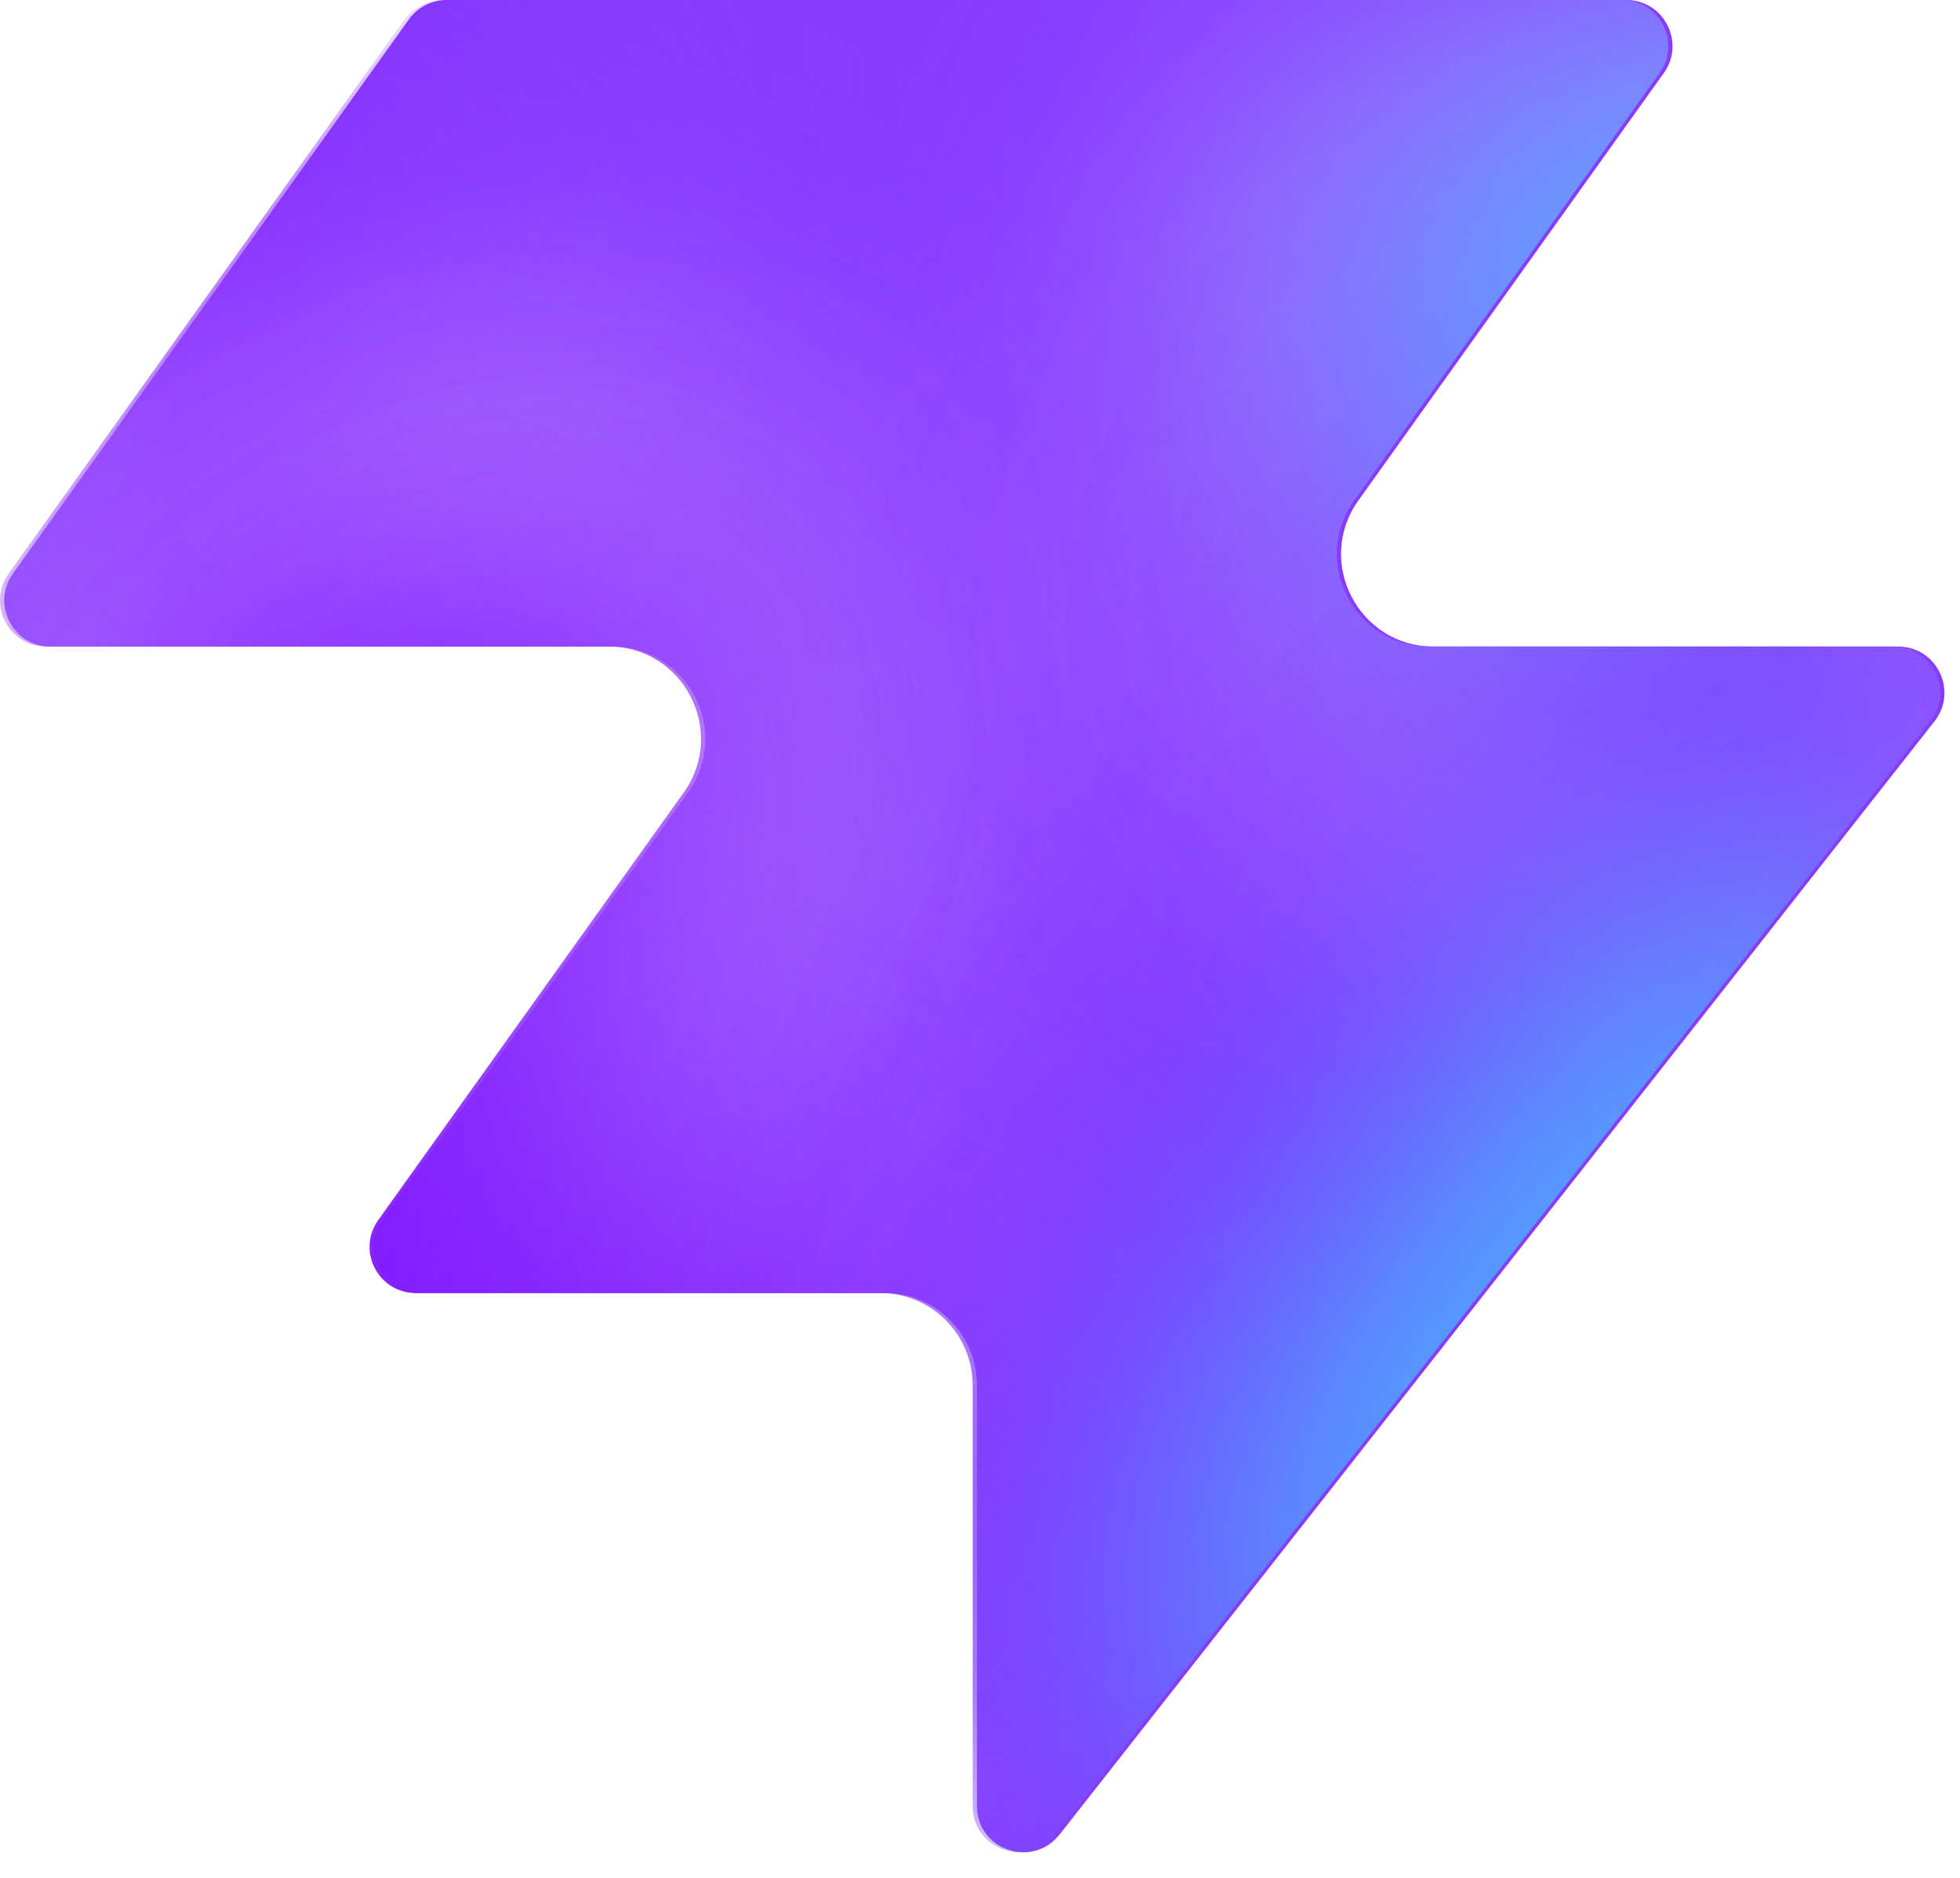
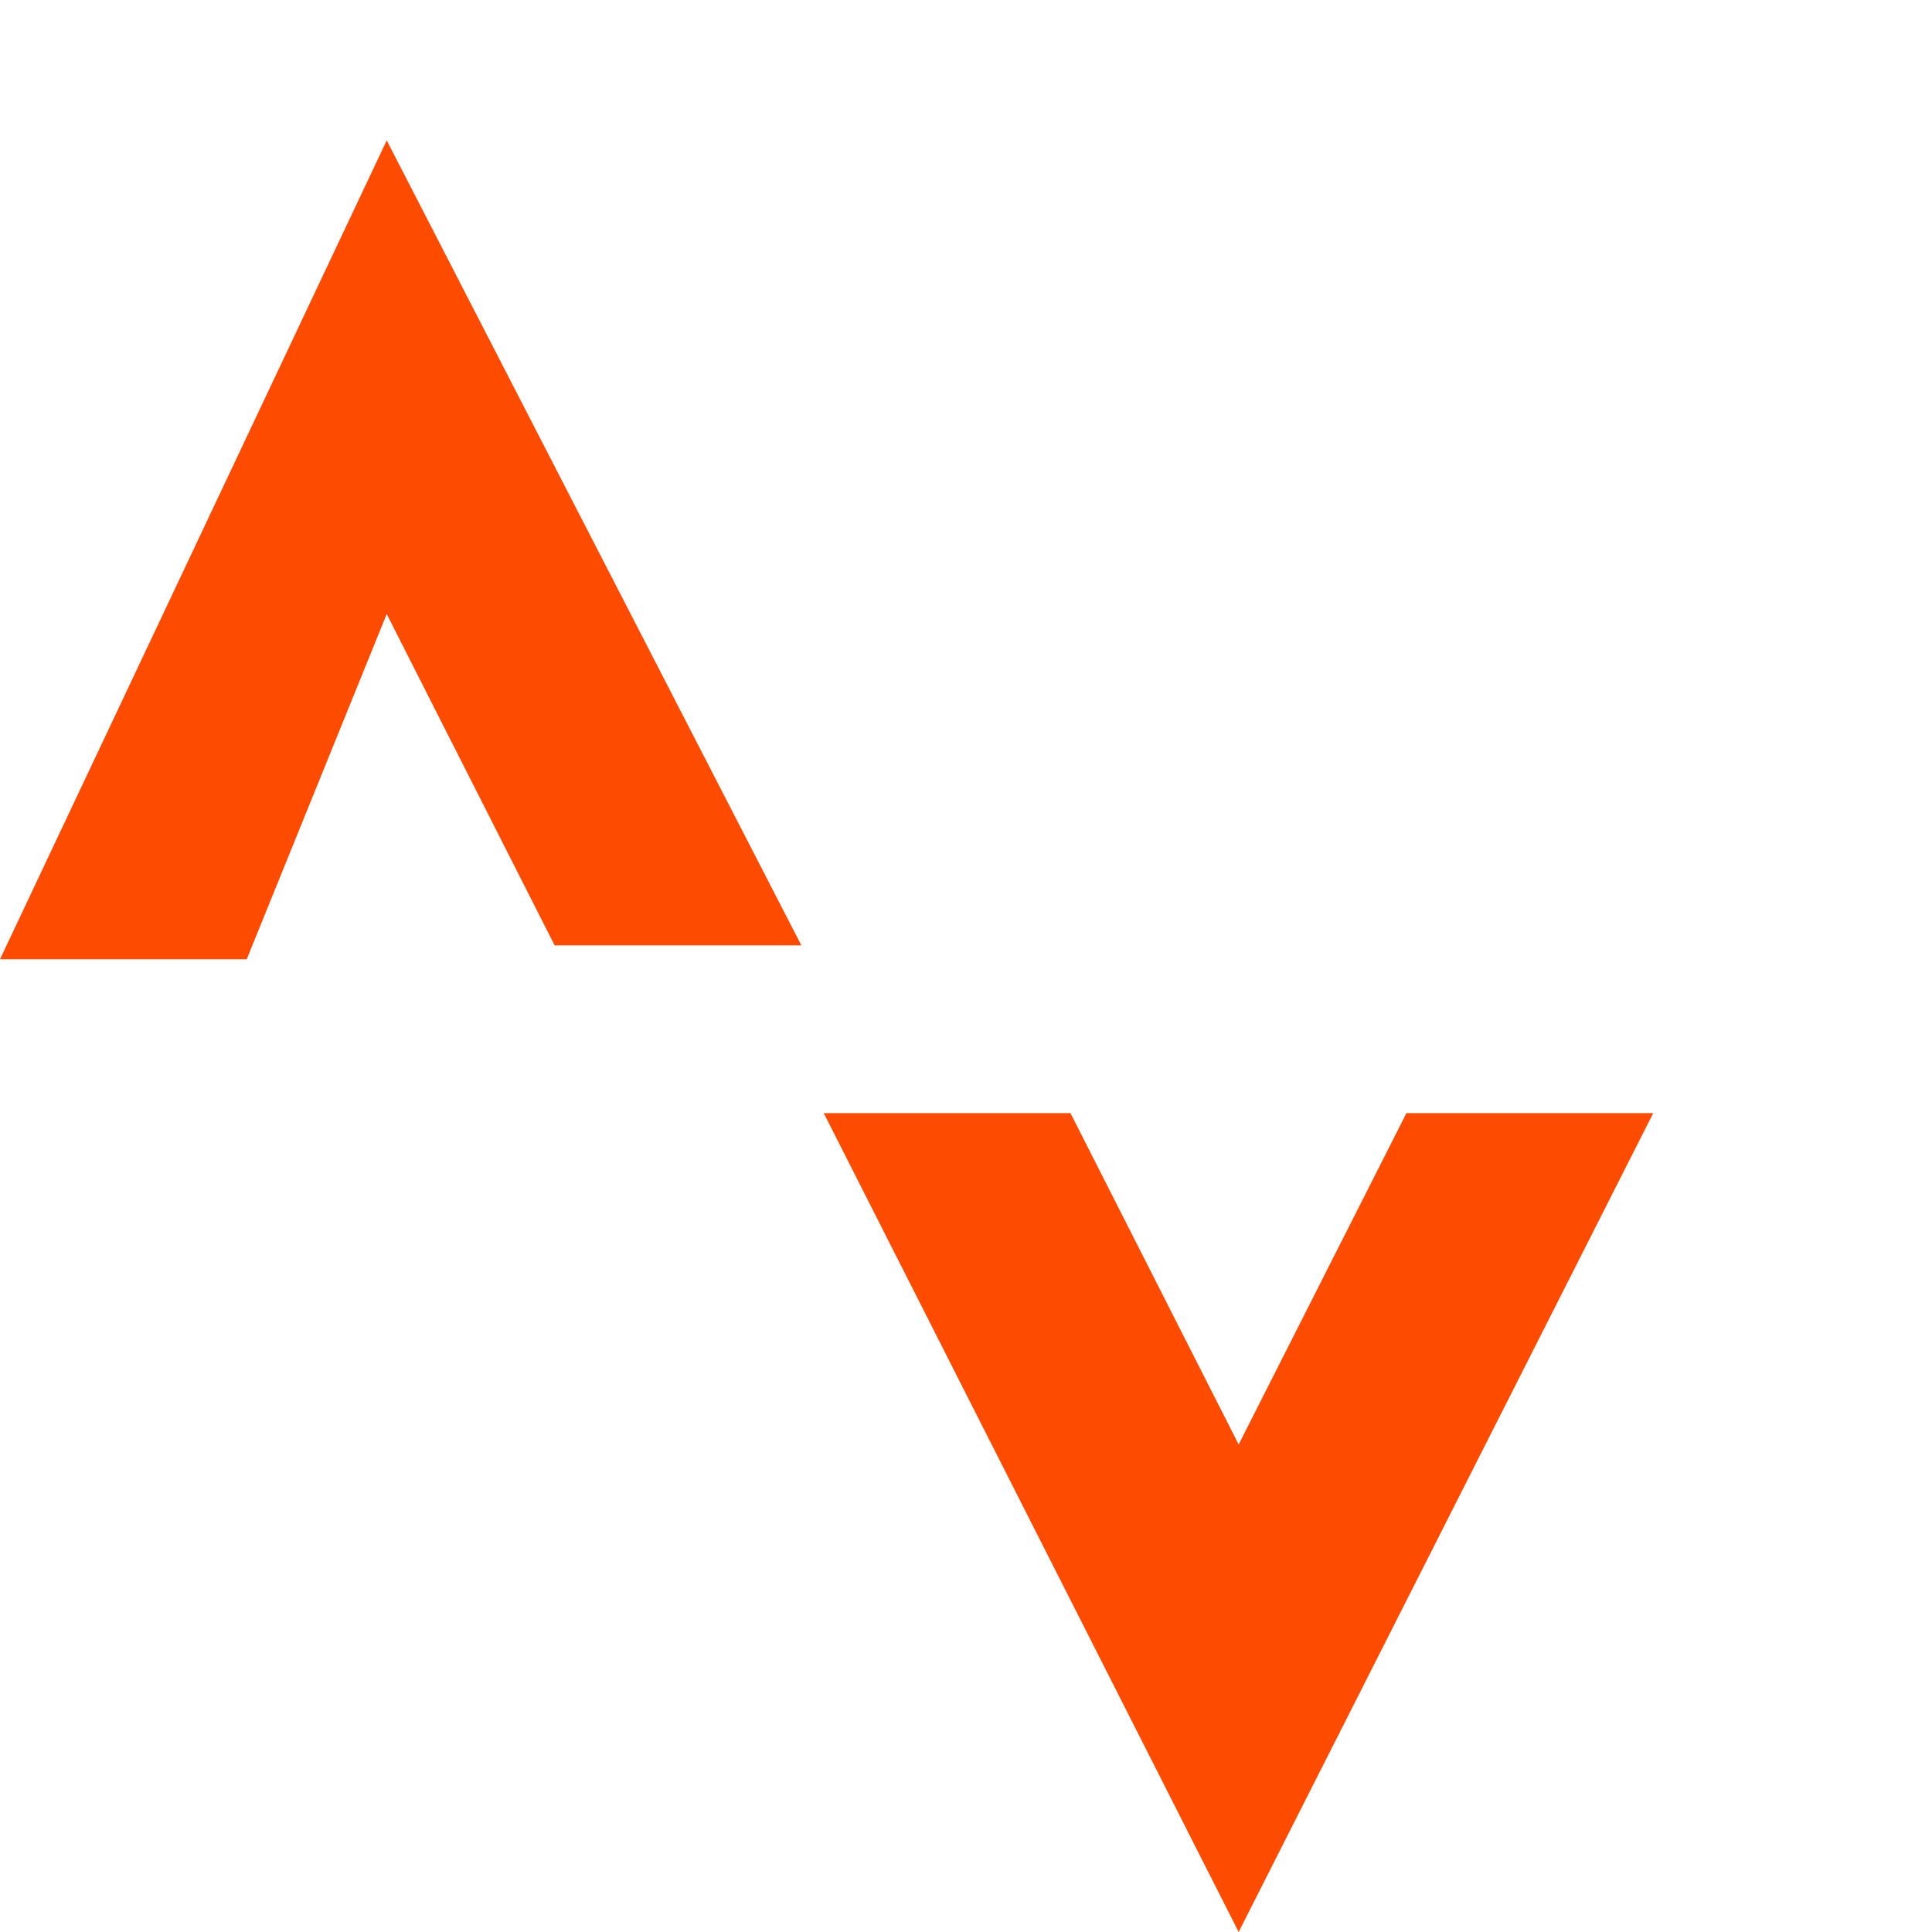
- <svg xmlns="http://www.w3.org/2000/svg" width="48" height="46" fill="none" viewBox="0 0 48 46">
-   <path fill="#863bff" d="M25.946 44.938c-.664.845-2.021.375-2.021-.698V33.937a2.26 2.26 0 0 0-2.262-2.262H10.287c-.92 0-1.456-1.04-.92-1.788l7.48-10.471c1.07-1.497 0-3.578-1.842-3.578H1.237c-.92 0-1.456-1.04-.92-1.788L10.013.474c.214-.297.556-.474.92-.474h28.894c.92 0 1.456 1.04.92 1.788l-7.48 10.471c-1.07 1.498 0 3.579 1.842 3.579h11.377c.943 0 1.473 1.088.89 1.83L25.947 44.94z" style="fill:#863bff;fill:color(display-p3 .525 .23 1);fill-opacity:1" />
-   <mask id="a" width="48" height="46" x="0" y="0" maskUnits="userSpaceOnUse" style="mask-type:alpha">
-     <path fill="#000" d="M25.842 44.938c-.664.844-2.021.375-2.021-.698V33.937a2.26 2.26 0 0 0-2.262-2.262H10.183c-.92 0-1.456-1.04-.92-1.788l7.48-10.471c1.07-1.498 0-3.579-1.842-3.579H1.133c-.92 0-1.456-1.04-.92-1.787L9.91.473c.214-.297.556-.474.92-.474h28.894c.92 0 1.456 1.04.92 1.788l-7.48 10.471c-1.07 1.498 0 3.578 1.842 3.578h11.377c.943 0 1.473 1.088.89 1.832L25.843 44.94z" style="fill:#000;fill-opacity:1" />
-   </mask>
-   <g mask="url(#a)">
-     <g filter="url(#b)">
-       <ellipse cx="5.508" cy="14.704" fill="#ede6ff" rx="5.508" ry="14.704" style="fill:#ede6ff;fill:color(display-p3 .927 .903 1);fill-opacity:1" transform="matrix(.00324 1 1 -.00324 -4.47 31.516)" />
-     </g>
-     <g filter="url(#c)">
-       <ellipse cx="10.399" cy="29.851" fill="#ede6ff" rx="10.399" ry="29.851" style="fill:#ede6ff;fill:color(display-p3 .927 .903 1);fill-opacity:1" transform="matrix(.00324 1 1 -.00324 -39.328 7.883)" />
-     </g>
-     <g filter="url(#d)">
-       <ellipse cx="5.508" cy="30.487" fill="#7e14ff" rx="5.508" ry="30.487" style="fill:#7e14ff;fill:color(display-p3 .492 .077 1);fill-opacity:1" transform="rotate(89.814 -25.913 -14.639)scale(1 -1)" />
-     </g>
-     <g filter="url(#e)">
-       <ellipse cx="5.508" cy="30.599" fill="#7e14ff" rx="5.508" ry="30.599" style="fill:#7e14ff;fill:color(display-p3 .492 .077 1);fill-opacity:1" transform="rotate(89.814 -32.644 -3.334)scale(1 -1)" />
-     </g>
-     <g filter="url(#f)">
-       <ellipse cx="5.508" cy="30.599" fill="#7e14ff" rx="5.508" ry="30.599" style="fill:#7e14ff;fill:color(display-p3 .492 .077 1);fill-opacity:1" transform="matrix(.00324 1 1 -.00324 -34.34 30.47)" />
-     </g>
-     <g filter="url(#g)">
-       <ellipse cx="14.072" cy="22.078" fill="#ede6ff" rx="14.072" ry="22.078" style="fill:#ede6ff;fill:color(display-p3 .927 .903 1);fill-opacity:1" transform="rotate(93.35 24.506 48.493)scale(-1 1)" />
-     </g>
-     <g filter="url(#h)">
-       <ellipse cx="3.47" cy="21.501" fill="#7e14ff" rx="3.47" ry="21.501" style="fill:#7e14ff;fill:color(display-p3 .492 .077 1);fill-opacity:1" transform="rotate(89.009 28.708 47.59)scale(-1 1)" />
-     </g>
-     <g filter="url(#i)">
-       <ellipse cx="3.47" cy="21.501" fill="#7e14ff" rx="3.47" ry="21.501" style="fill:#7e14ff;fill:color(display-p3 .492 .077 1);fill-opacity:1" transform="rotate(89.009 28.708 47.59)scale(-1 1)" />
-     </g>
-     <g filter="url(#j)">
-       <ellipse cx=".387" cy="8.972" fill="#7e14ff" rx="4.407" ry="29.108" style="fill:#7e14ff;fill:color(display-p3 .492 .077 1);fill-opacity:1" transform="rotate(39.51 .387 8.972)" />
-     </g>
-     <g filter="url(#k)">
-       <ellipse cx="47.523" cy="-6.092" fill="#7e14ff" rx="4.407" ry="29.108" style="fill:#7e14ff;fill:color(display-p3 .492 .077 1);fill-opacity:1" transform="rotate(37.892 47.523 -6.092)" />
-     </g>
-     <g filter="url(#l)">
-       <ellipse cx="41.412" cy="6.333" fill="#47bfff" rx="5.971" ry="9.665" style="fill:#47bfff;fill:color(display-p3 .28 .748 1);fill-opacity:1" transform="rotate(37.892 41.412 6.333)" />
-     </g>
-     <g filter="url(#m)">
-       <ellipse cx="-1.879" cy="38.332" fill="#7e14ff" rx="4.407" ry="29.108" style="fill:#7e14ff;fill:color(display-p3 .492 .077 1);fill-opacity:1" transform="rotate(37.892 -1.88 38.332)" />
-     </g>
-     <g filter="url(#n)">
-       <ellipse cx="-1.879" cy="38.332" fill="#7e14ff" rx="4.407" ry="29.108" style="fill:#7e14ff;fill:color(display-p3 .492 .077 1);fill-opacity:1" transform="rotate(37.892 -1.88 38.332)" />
-     </g>
-     <g filter="url(#o)">
-       <ellipse cx="35.651" cy="29.907" fill="#7e14ff" rx="4.407" ry="29.108" style="fill:#7e14ff;fill:color(display-p3 .492 .077 1);fill-opacity:1" transform="rotate(37.892 35.651 29.907)" />
-     </g>
-     <g filter="url(#p)">
-       <ellipse cx="38.418" cy="32.4" fill="#47bfff" rx="5.971" ry="15.297" style="fill:#47bfff;fill:color(display-p3 .28 .748 1);fill-opacity:1" transform="rotate(37.892 38.418 32.4)" />
-     </g>
-   </g>
-   <defs>
-     <filter id="b" width="60.045" height="41.654" x="-19.77" y="16.149" color-interpolation-filters="sRGB" filterUnits="userSpaceOnUse">
-       <feFlood flood-opacity="0" result="BackgroundImageFix" />
-       <feBlend in="SourceGraphic" in2="BackgroundImageFix" result="shape" />
-       <feGaussianBlur result="effect1_foregroundBlur_2002_17158" stdDeviation="7.659" />
-     </filter>
-     <filter id="c" width="90.34" height="51.437" x="-54.613" y="-7.533" color-interpolation-filters="sRGB" filterUnits="userSpaceOnUse">
-       <feFlood flood-opacity="0" result="BackgroundImageFix" />
-       <feBlend in="SourceGraphic" in2="BackgroundImageFix" result="shape" />
-       <feGaussianBlur result="effect1_foregroundBlur_2002_17158" stdDeviation="7.659" />
-     </filter>
-     <filter id="d" width="79.355" height="29.4" x="-49.64" y="2.03" color-interpolation-filters="sRGB" filterUnits="userSpaceOnUse">
-       <feFlood flood-opacity="0" result="BackgroundImageFix" />
-       <feBlend in="SourceGraphic" in2="BackgroundImageFix" result="shape" />
-       <feGaussianBlur result="effect1_foregroundBlur_2002_17158" stdDeviation="4.596" />
-     </filter>
-     <filter id="e" width="79.579" height="29.4" x="-45.045" y="20.029" color-interpolation-filters="sRGB" filterUnits="userSpaceOnUse">
-       <feFlood flood-opacity="0" result="BackgroundImageFix" />
-       <feBlend in="SourceGraphic" in2="BackgroundImageFix" result="shape" />
-       <feGaussianBlur result="effect1_foregroundBlur_2002_17158" stdDeviation="4.596" />
-     </filter>
-     <filter id="f" width="79.579" height="29.4" x="-43.513" y="21.178" color-interpolation-filters="sRGB" filterUnits="userSpaceOnUse">
-       <feFlood flood-opacity="0" result="BackgroundImageFix" />
-       <feBlend in="SourceGraphic" in2="BackgroundImageFix" result="shape" />
-       <feGaussianBlur result="effect1_foregroundBlur_2002_17158" stdDeviation="4.596" />
-     </filter>
-     <filter id="g" width="74.749" height="58.852" x="15.756" y="-17.901" color-interpolation-filters="sRGB" filterUnits="userSpaceOnUse">
-       <feFlood flood-opacity="0" result="BackgroundImageFix" />
-       <feBlend in="SourceGraphic" in2="BackgroundImageFix" result="shape" />
-       <feGaussianBlur result="effect1_foregroundBlur_2002_17158" stdDeviation="7.659" />
-     </filter>
-     <filter id="h" width="61.377" height="25.362" x="23.548" y="2.284" color-interpolation-filters="sRGB" filterUnits="userSpaceOnUse">
-       <feFlood flood-opacity="0" result="BackgroundImageFix" />
-       <feBlend in="SourceGraphic" in2="BackgroundImageFix" result="shape" />
-       <feGaussianBlur result="effect1_foregroundBlur_2002_17158" stdDeviation="4.596" />
-     </filter>
-     <filter id="i" width="61.377" height="25.362" x="23.548" y="2.284" color-interpolation-filters="sRGB" filterUnits="userSpaceOnUse">
-       <feFlood flood-opacity="0" result="BackgroundImageFix" />
-       <feBlend in="SourceGraphic" in2="BackgroundImageFix" result="shape" />
-       <feGaussianBlur result="effect1_foregroundBlur_2002_17158" stdDeviation="4.596" />
-     </filter>
-     <filter id="j" width="56.045" height="63.649" x="-27.636" y="-22.853" color-interpolation-filters="sRGB" filterUnits="userSpaceOnUse">
-       <feFlood flood-opacity="0" result="BackgroundImageFix" />
-       <feBlend in="SourceGraphic" in2="BackgroundImageFix" result="shape" />
-       <feGaussianBlur result="effect1_foregroundBlur_2002_17158" stdDeviation="4.596" />
-     </filter>
-     <filter id="k" width="54.814" height="64.646" x="20.116" y="-38.415" color-interpolation-filters="sRGB" filterUnits="userSpaceOnUse">
-       <feFlood flood-opacity="0" result="BackgroundImageFix" />
-       <feBlend in="SourceGraphic" in2="BackgroundImageFix" result="shape" />
-       <feGaussianBlur result="effect1_foregroundBlur_2002_17158" stdDeviation="4.596" />
-     </filter>
-     <filter id="l" width="33.541" height="35.313" x="24.641" y="-11.323" color-interpolation-filters="sRGB" filterUnits="userSpaceOnUse">
-       <feFlood flood-opacity="0" result="BackgroundImageFix" />
-       <feBlend in="SourceGraphic" in2="BackgroundImageFix" result="shape" />
-       <feGaussianBlur result="effect1_foregroundBlur_2002_17158" stdDeviation="4.596" />
-     </filter>
-     <filter id="m" width="54.814" height="64.646" x="-29.286" y="6.009" color-interpolation-filters="sRGB" filterUnits="userSpaceOnUse">
-       <feFlood flood-opacity="0" result="BackgroundImageFix" />
-       <feBlend in="SourceGraphic" in2="BackgroundImageFix" result="shape" />
-       <feGaussianBlur result="effect1_foregroundBlur_2002_17158" stdDeviation="4.596" />
-     </filter>
-     <filter id="n" width="54.814" height="64.646" x="-29.286" y="6.009" color-interpolation-filters="sRGB" filterUnits="userSpaceOnUse">
-       <feFlood flood-opacity="0" result="BackgroundImageFix" />
-       <feBlend in="SourceGraphic" in2="BackgroundImageFix" result="shape" />
-       <feGaussianBlur result="effect1_foregroundBlur_2002_17158" stdDeviation="4.596" />
-     </filter>
-     <filter id="o" width="54.814" height="64.646" x="8.244" y="-2.416" color-interpolation-filters="sRGB" filterUnits="userSpaceOnUse">
-       <feFlood flood-opacity="0" result="BackgroundImageFix" />
-       <feBlend in="SourceGraphic" in2="BackgroundImageFix" result="shape" />
-       <feGaussianBlur result="effect1_foregroundBlur_2002_17158" stdDeviation="4.596" />
-     </filter>
-     <filter id="p" width="39.409" height="43.623" x="18.713" y="10.588" color-interpolation-filters="sRGB" filterUnits="userSpaceOnUse">
-       <feFlood flood-opacity="0" result="BackgroundImageFix" />
-       <feBlend in="SourceGraphic" in2="BackgroundImageFix" result="shape" />
-       <feGaussianBlur result="effect1_foregroundBlur_2002_17158" stdDeviation="4.596" />
-     </filter>
-   </defs>
+ <svg xmlns="http://www.w3.org/2000/svg" viewBox="0 0 24 24" fill="#FC4C02">
+   <path d="M15.387 17.944l-2.089-4.116h-3.065L15.387 24l5.15-10.172h-3.066l-2.084 4.116zM4.804 7.628l2.086 4.116h3.065L4.804 1.744 0 11.916h3.065l1.739-4.288z" />
</svg>
